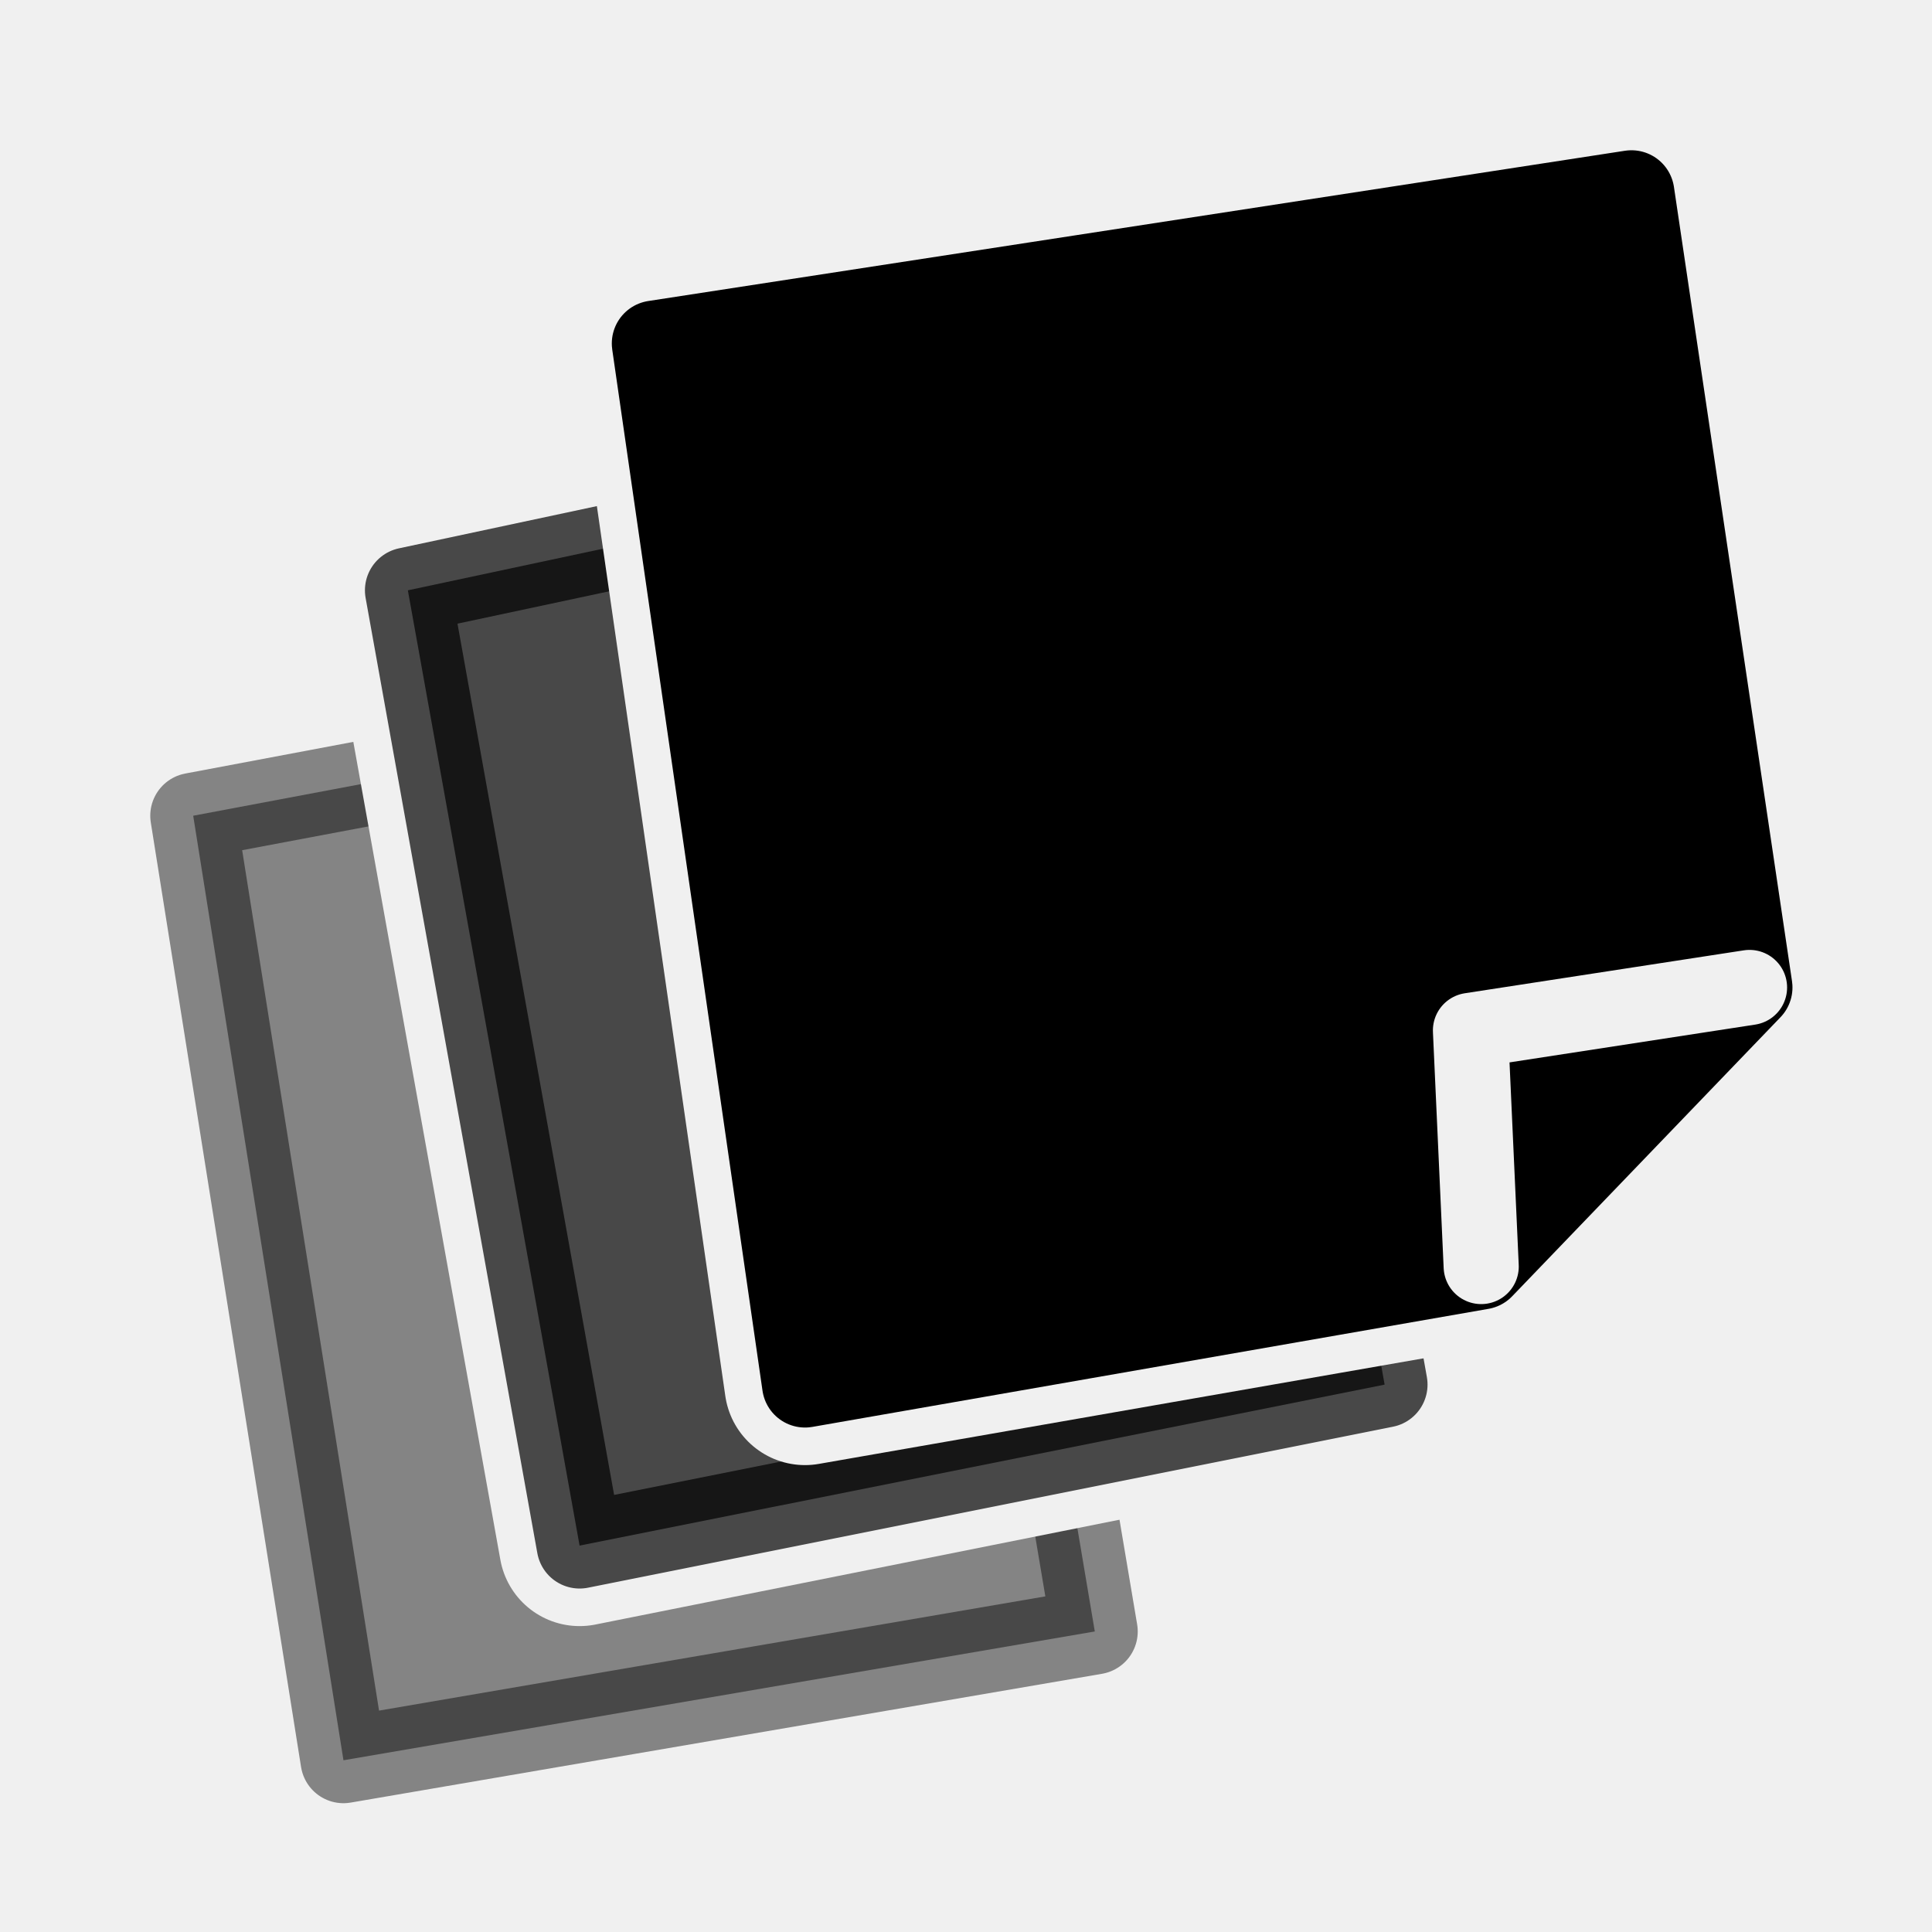
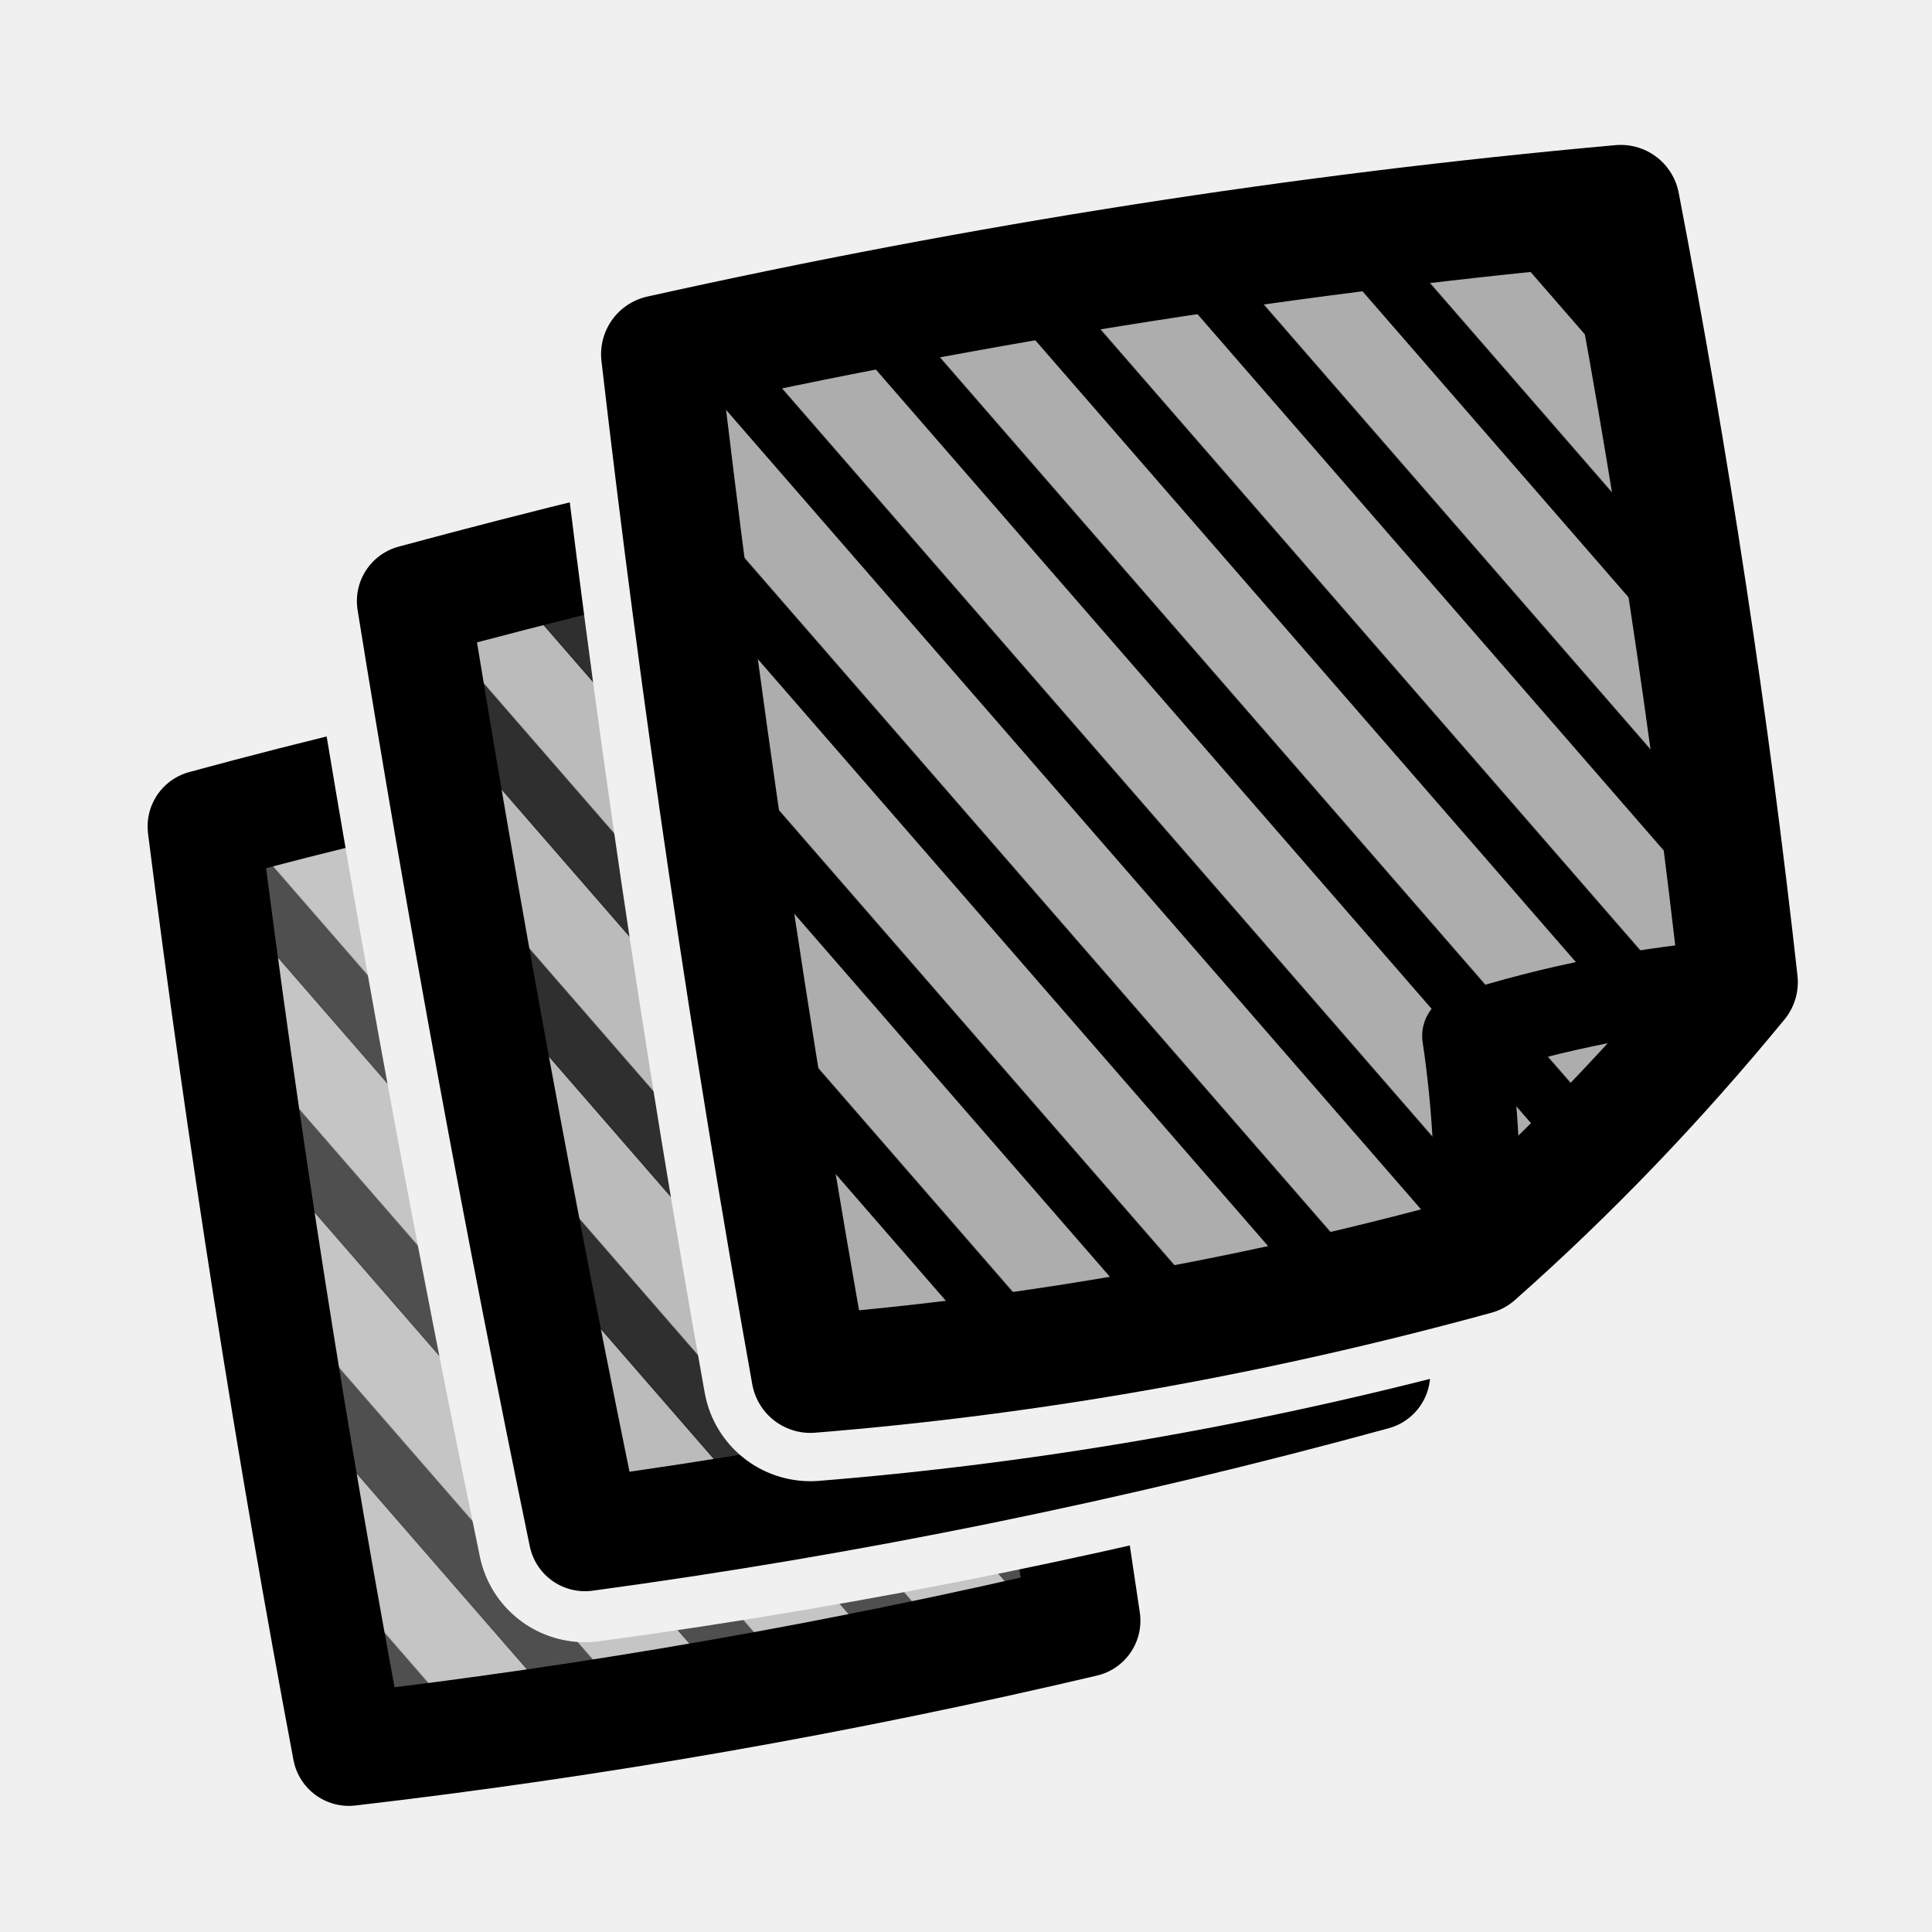
<svg xmlns="http://www.w3.org/2000/svg" width="36" height="36" viewBox="0 0 36 36">
  <defs>
-     <path id="blue" d="M3.6 15.2 L17.4 12.6 L20.4 30.4 L6.4 32.8 Z" />
-     <path id="red" d="M7.6 11.0 L22.6 7.8 L25.8 25.8 L10.8 28.8 Z" />
-     <path id="yellow" d="M12.2 6.4 L30.4 3.6 L32.6 18.4 L27.6 23.6 L15.0 25.8 Z" />
-     <path id="fold" d="M32.6 18.4 L27.4 19.2 L27.6 23.6" />
+     <path id="blue" d="M3.8 15.4 Q10.4 13.6 17.2 12.7 Q18.9 21.4 20.2 30.2 Q13.4 31.8 6.5 32.6 Q4.9 24.1 3.8 15.4 Z" />
+     <path id="red" d="M7.7 11.2 Q15.1 9.2 22.4 8.0 Q24.2 16.8 25.6 25.6 Q18.3 27.6 10.9 28.6 Q9.1 19.9 7.7 11.2 Z" />
+     <path id="yellow" d="M12.3 6.6 Q21.3 4.6 30.2 3.8 Q31.6 11.1 32.4 18.3 Q30.1 21.1 27.5 23.4 Q21.3 25.1 15.1 25.6 Q13.4 16.1 12.3 6.6 Z" />
+     <path id="fold" d="M32.4 18.3 Q29.8 18.5 27.3 19.3 Q27.6 21.3 27.5 23.4" />
+     <pattern id="hatch" patternUnits="userSpaceOnUse" width="2.6" height="2.6" patternTransform="rotate(-41)">
+       <rect x="0" y="0" width="1.05" height="2.6" fill="#000" />
+     </pattern>
+     <clipPath id="in-blue">
+       <use href="#blue" />
+     </clipPath>
+     <clipPath id="in-red">
+       <use href="#red" />
+     </clipPath>
+     <clipPath id="in-yellow">
+       <use href="#yellow" />
+     </clipPath>
    <mask id="under-red" maskUnits="userSpaceOnUse" x="0" y="0" width="36" height="36">
      <rect width="36" height="36" fill="#fff" />
-       <use href="#red" fill="#000" stroke="#000" stroke-width="3" stroke-linejoin="round" />
-       <use href="#yellow" fill="#000" stroke="#000" stroke-width="3" stroke-linejoin="round" />
+       <use href="#red" fill="#000" stroke="#000" stroke-width="4" stroke-linejoin="round" />
+       <use href="#yellow" fill="#000" stroke="#000" stroke-width="4" stroke-linejoin="round" />
    </mask>
    <mask id="under-yellow" maskUnits="userSpaceOnUse" x="0" y="0" width="36" height="36">
      <rect width="36" height="36" fill="#fff" />
-       <use href="#yellow" fill="#000" stroke="#000" stroke-width="3" stroke-linejoin="round" />
-     </mask>
-     <mask id="fold-gap" maskUnits="userSpaceOnUse" x="0" y="0" width="36" height="36">
-       <rect width="36" height="36" fill="#fff" />
-       <use href="#fold" fill="none" stroke="#000" stroke-width="1.4" stroke-linejoin="round" stroke-linecap="round" />
+       <use href="#yellow" fill="#000" stroke="#000" stroke-width="4" stroke-linejoin="round" />
    </mask>
  </defs>
-   <use href="#blue" fill="#000" fill-opacity="0.45" stroke="#000" stroke-opacity="0.45" stroke-width="1.6" stroke-linejoin="round" mask="url(#under-red)" />
-   <use href="#red" fill="#000" fill-opacity="0.7" stroke="#000" stroke-opacity="0.7" stroke-width="1.6" stroke-linejoin="round" mask="url(#under-yellow)" />
-   <use href="#yellow" fill="#000" stroke="#000" stroke-width="1.6" stroke-linejoin="round" mask="url(#fold-gap)" />
+   <g mask="url(#under-red)">
+     <use href="#blue" fill="#000" fill-opacity="0.18" />
+     <rect width="36" height="36" fill="url(#hatch)" fill-opacity="0.6" clip-path="url(#in-blue)" />
+     <use href="#blue" fill="none" stroke="#000" stroke-width="2.1" stroke-linejoin="round" stroke-linecap="round" />
+   </g>
+   <g mask="url(#under-yellow)">
+     <use href="#red" fill="#000" fill-opacity="0.22" />
+     <rect width="36" height="36" fill="url(#hatch)" fill-opacity="0.75" clip-path="url(#in-red)" />
+     <use href="#red" fill="none" stroke="#000" stroke-width="2.1" stroke-linejoin="round" stroke-linecap="round" />
+   </g>
+   <use href="#yellow" fill="#000" fill-opacity="0.28" />
+   <rect width="36" height="36" fill="url(#hatch)" clip-path="url(#in-yellow)" />
+   <use href="#yellow" fill="none" stroke="#000" stroke-width="2.2" stroke-linejoin="round" stroke-linecap="round" />
+   <use href="#fold" fill="none" stroke="#000" stroke-width="1.6" stroke-linejoin="round" stroke-linecap="round" />
</svg>
